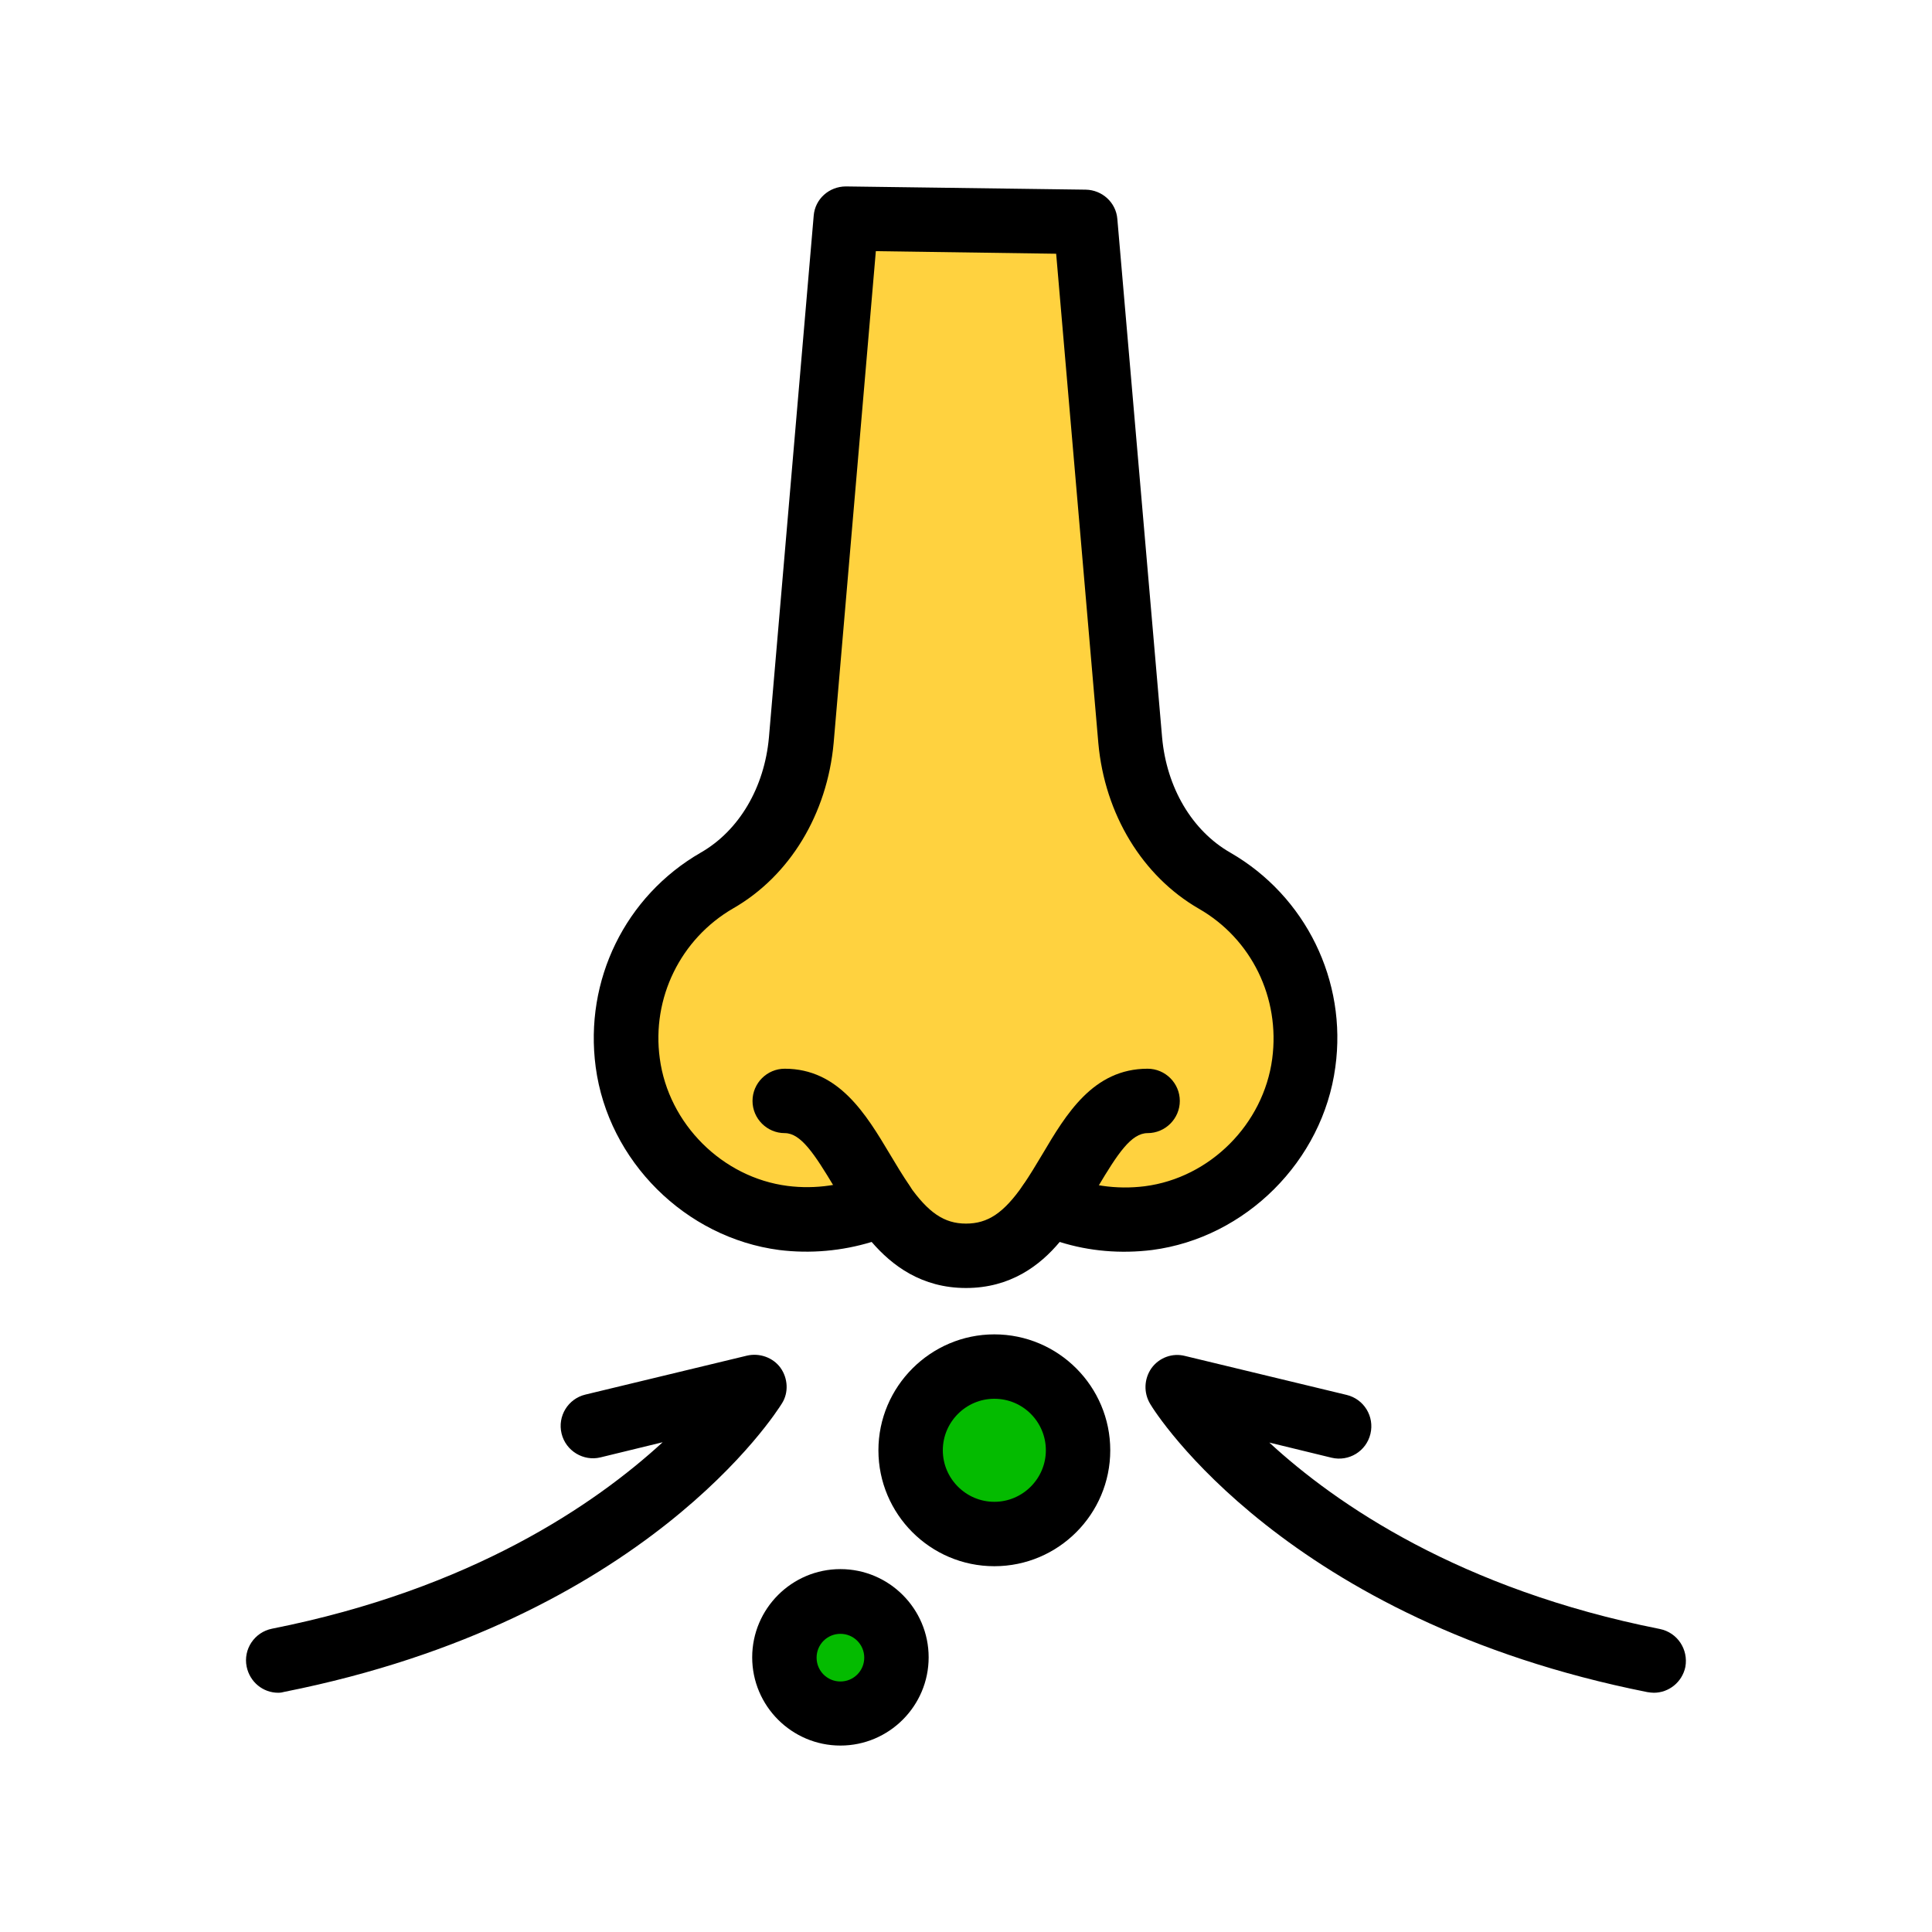
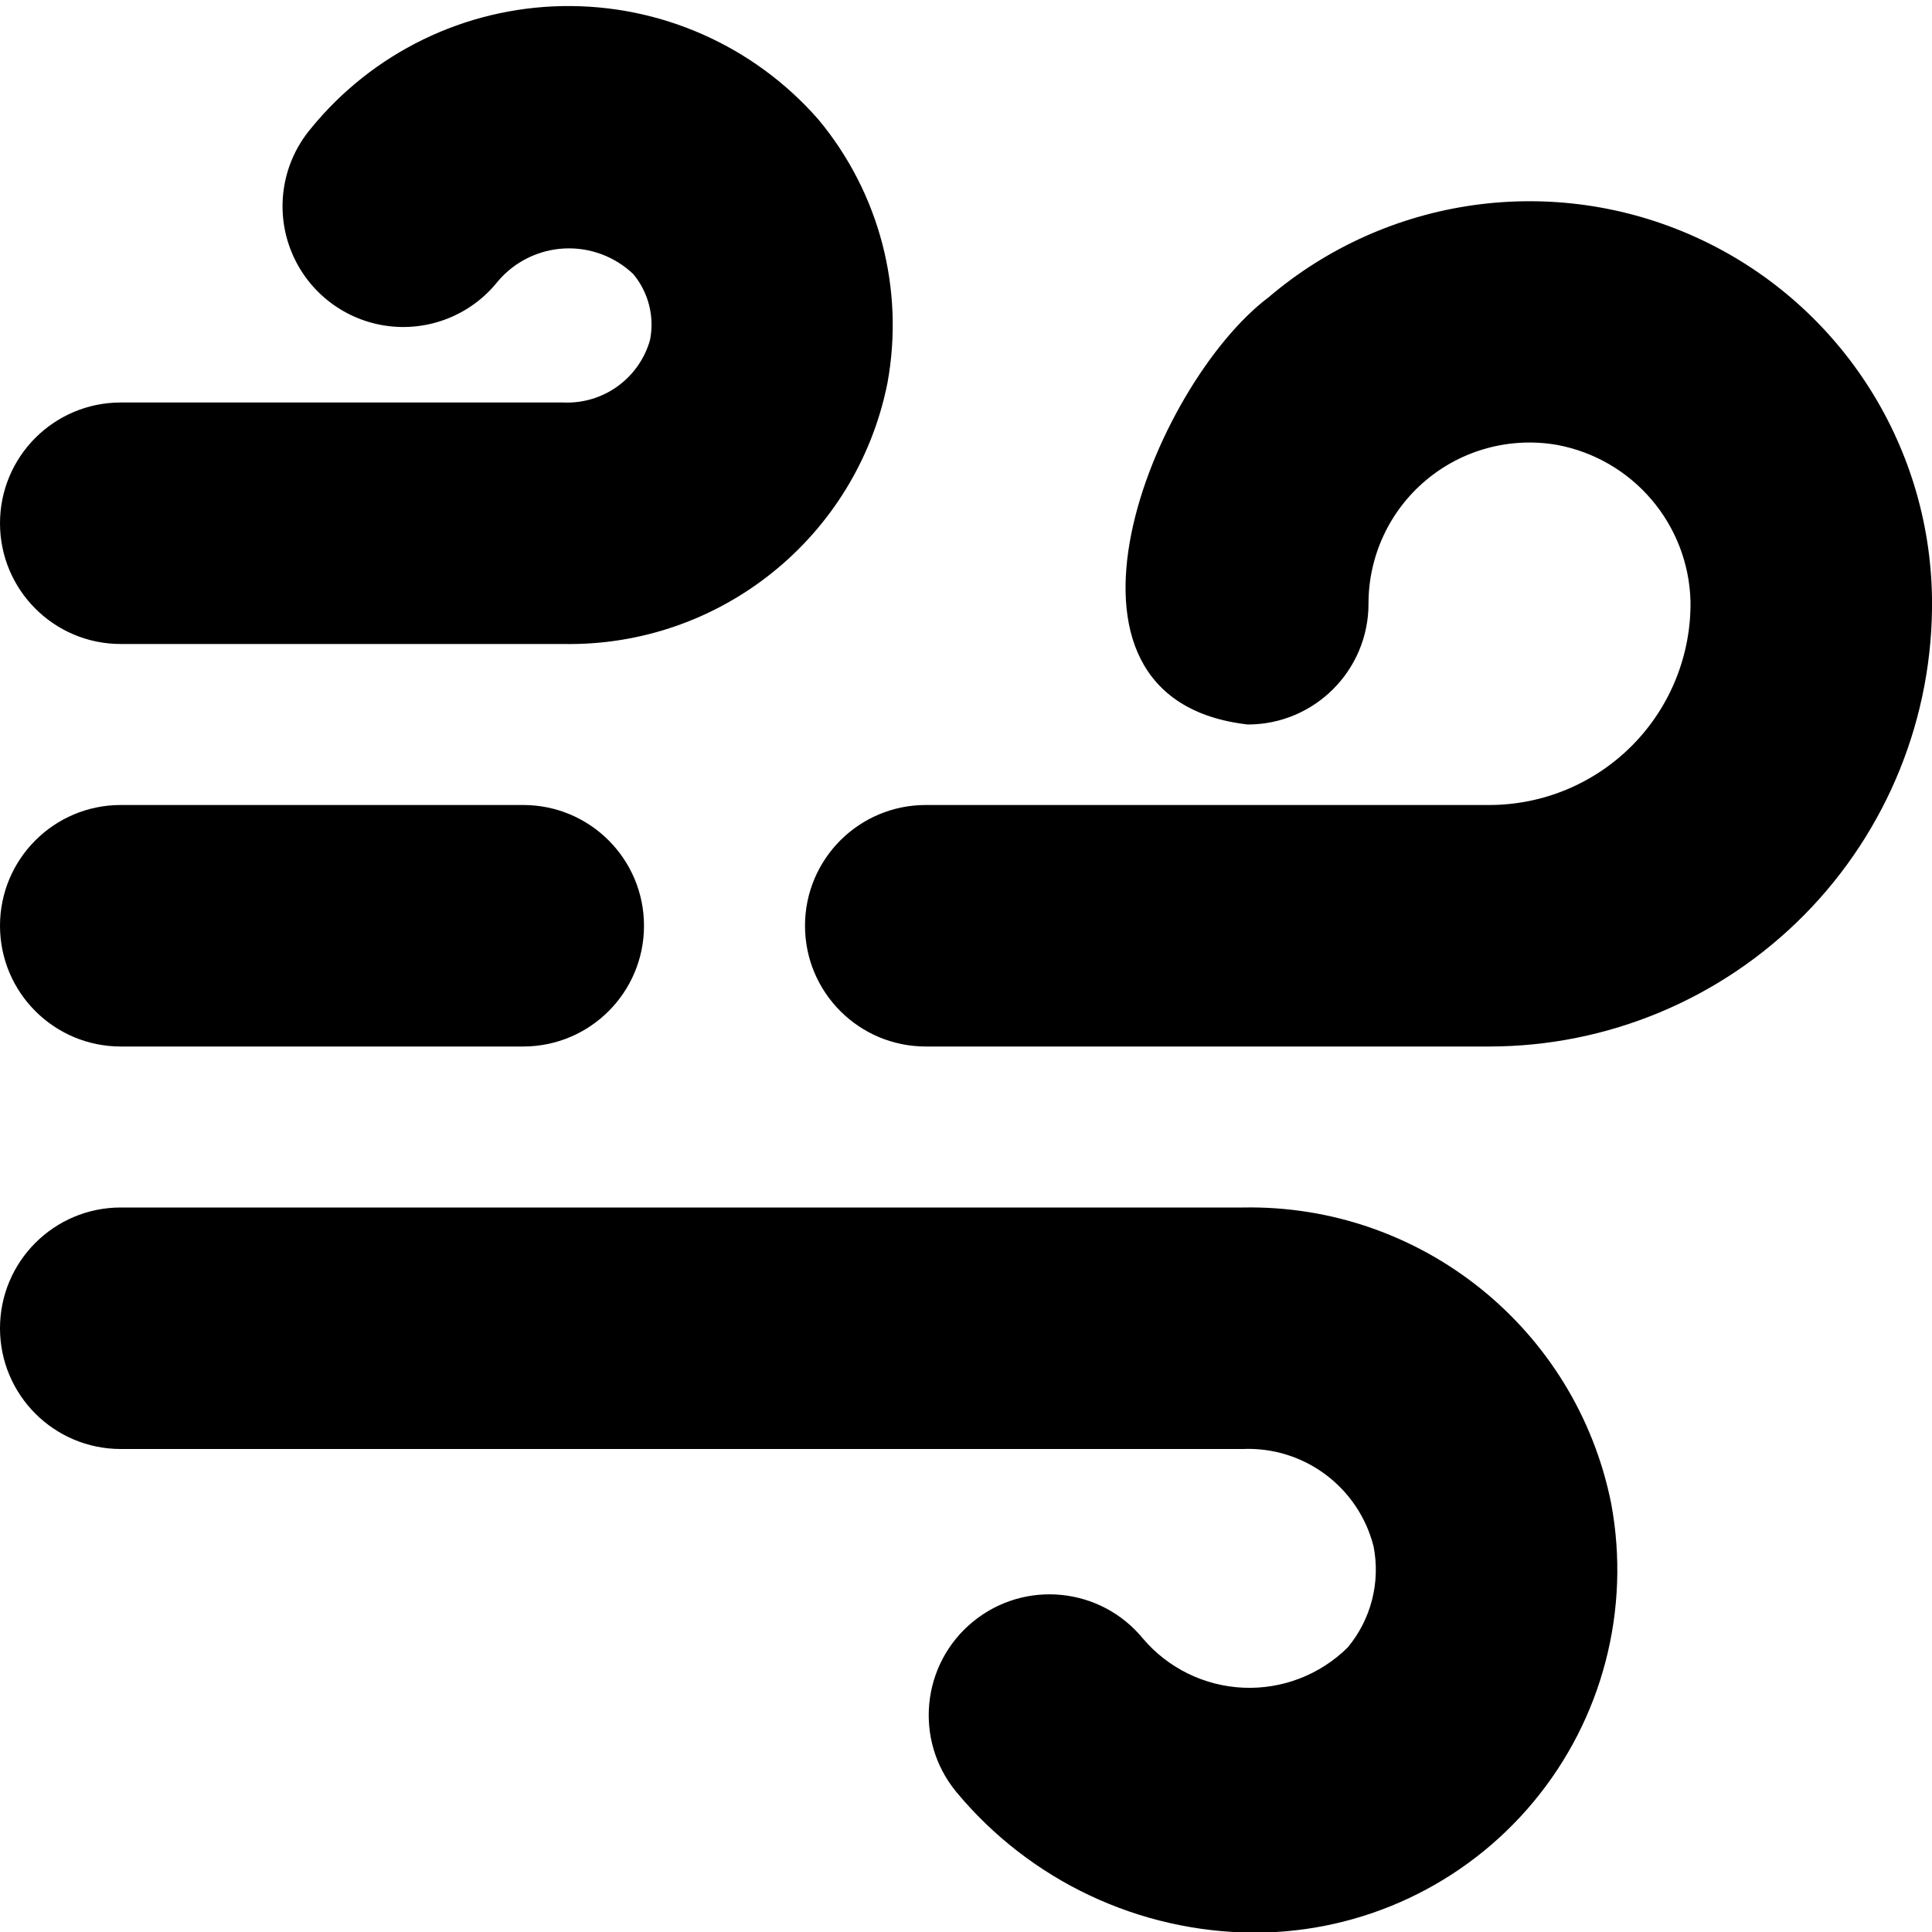
- <svg xmlns="http://www.w3.org/2000/svg" version="1.1" width="512" height="512" x="0" y="0" viewBox="0 0 60 60" style="enable-background:new 0 0 512 512" xml:space="preserve" class="">
+ <svg xmlns="http://www.w3.org/2000/svg" version="1.1" width="512" height="512" x="0" y="0" viewBox="0 0 24 24" style="enable-background:new 0 0 512 512" xml:space="preserve" class="">
  <g>
-     <path fill="#ffd23f" d="M40.5 33.01c-.33 2.48-2.36 4.5-4.83 4.82-1.11.14-2.16-.04-3.08-.45-.62.89-1.38 1.62-2.59 1.62s-1.97-.73-2.59-1.62c-.92.41-1.97.59-3.08.45-2.48-.32-4.5-2.34-4.83-4.82-.32-2.41.88-4.57 2.77-5.66 1.55-.89 2.46-2.58 2.62-4.36l1.39-16.2 7.44.1 1.39 16.1c.16 1.78 1.07 3.47 2.62 4.36a5.638 5.638 0 0 1 2.77 5.66z" data-original="#ffd23f" class="" />
-     <path d="M30 40c-1.38 0-2.3-.7-2.93-1.43-.92.28-1.9.37-2.87.25-2.91-.38-5.31-2.76-5.7-5.68-.36-2.7.92-5.31 3.26-6.66 1.19-.68 1.98-2.02 2.12-3.58l1.39-16.2c.04-.52.48-.91 1-.91h.01l7.44.1c.51.01.94.4.98.91l1.39 16.1c.14 1.56.93 2.9 2.12 3.58a6.638 6.638 0 0 1 3.26 6.66c-.39 2.91-2.78 5.3-5.69 5.68-.97.12-1.95.04-2.87-.25C32.3 39.3 31.38 40 30 40zm-2.59-3.62c.32 0 .63.15.82.43.6.85 1.09 1.19 1.77 1.19s1.17-.33 1.77-1.19a1 1 0 0 1 1.23-.34c.79.35 1.67.48 2.55.37 2.03-.26 3.69-1.93 3.96-3.96.25-1.89-.64-3.72-2.28-4.66-1.75-1.01-2.92-2.93-3.12-5.14L32.8 7.88l-5.6-.08-1.31 15.27c-.2 2.21-1.36 4.13-3.12 5.14a4.654 4.654 0 0 0-2.28 4.66c.27 2.03 1.94 3.7 3.97 3.96.87.11 1.75-.02 2.54-.37.13-.05.27-.08.41-.08z" fill="#000000" data-original="#000000" class="" opacity="1" />
-     <path d="M32.59 38.38c-.2 0-.39-.06-.57-.18a.996.996 0 0 1-.25-1.39c.21-.31.41-.64.6-.96.74-1.25 1.58-2.66 3.27-2.66.55 0 1 .45 1 1s-.45 1-1 1c-.51 0-.93.64-1.55 1.68-.22.36-.44.73-.68 1.08-.19.28-.5.43-.82.43zM27.41 38.38c-.32 0-.63-.15-.82-.43-.24-.34-.46-.71-.67-1.07-.63-1.05-1.05-1.69-1.55-1.69-.55 0-1-.45-1-1s.45-1 1-1c1.68 0 2.53 1.42 3.27 2.66.19.32.39.65.6.96.31.45.2 1.08-.25 1.39-.18.12-.38.18-.58.18zM51.36 52.57c-.06 0-.13-.01-.2-.02-11.21-2.23-15.28-8.67-15.44-8.95-.21-.35-.19-.78.04-1.11.24-.33.65-.48 1.04-.38l5.02 1.21c.54.13.87.67.74 1.21s-.67.87-1.21.74l-1.93-.47c2.08 1.92 5.93 4.56 12.13 5.79.54.11.89.63.79 1.18-.1.47-.51.8-.98.8zM8.64 52.57c-.47 0-.88-.33-.98-.81-.11-.54.24-1.07.79-1.18 6.2-1.23 10.04-3.87 12.13-5.79l-1.93.47c-.53.13-1.08-.2-1.21-.74s.2-1.08.74-1.21l5.02-1.21c.39-.09.81.06 1.04.38s.26.77.04 1.11c-.17.27-4.23 6.72-15.44 8.95-.07.02-.13.03-.2.03z" fill="#000000" data-original="#000000" class="" opacity="1" />
-     <circle cx="26.1" cy="51.47" r="1.74" fill="#04bb00" data-original="#e6e6e6" class="" opacity="1" />
-     <path d="M26.1 54.21c-1.51 0-2.74-1.23-2.74-2.74s1.23-2.74 2.74-2.74 2.74 1.23 2.74 2.74-1.23 2.74-2.74 2.74zm0-3.47c-.41 0-.74.33-.74.74s.33.74.74.74.74-.33.74-.74-.33-.74-.74-.74z" fill="#000000" data-original="#000000" class="" opacity="1" />
-     <circle cx="30.88" cy="45.04" r="2.6" fill="#04bb00" data-original="#e6e6e6" class="" opacity="1" />
-     <path d="M30.88 48.64c-1.99 0-3.6-1.62-3.6-3.6s1.62-3.6 3.6-3.6c1.99 0 3.6 1.62 3.6 3.6s-1.61 3.6-3.6 3.6zm0-5.2c-.88 0-1.6.72-1.6 1.6s.72 1.6 1.6 1.6 1.6-.72 1.6-1.6-.71-1.6-1.6-1.6z" fill="#000000" data-original="#000000" class="" opacity="1" />
+     <path d="M6.5 13h-5a1.5 1.5 0 0 1 0-3h5a1.5 1.5 0 0 1 0 3ZM18.5 13h-7a1.5 1.5 0 0 1 0-3h7A2.5 2.5 0 0 0 21 7.468a2.031 2.031 0 0 0-1.656-1.941A2 2 0 0 0 17 7.5 1.5 1.5 0 0 1 15.5 9c-2.767-.318-1.178-4.225.26-5.308A5 5 0 0 1 24 7.431 5.5 5.5 0 0 1 18.5 13ZM7 8H1.5a1.5 1.5 0 0 1 0-3H7a1.069 1.069 0 0 0 1.075-.777.982.982 0 0 0-.208-.818 1.158 1.158 0 0 0-1.681.088A1.5 1.5 0 1 1 3.859 1.6a4.125 4.125 0 0 1 6.307-.116 3.989 3.989 0 0 1 .858 3.275A4.031 4.031 0 0 1 7 8ZM15.585 24.008a4.832 4.832 0 0 1-3.709-1.752 1.5 1.5 0 0 1 2.323-1.9 1.736 1.736 0 0 0 2.542.11 1.508 1.508 0 0 0 .322-1.256A1.606 1.606 0 0 0 15.438 18H1.5a1.5 1.5 0 0 1 0-3h13.938a4.577 4.577 0 0 1 4.577 3.678 4.506 4.506 0 0 1-4.43 5.33Z" fill="currentColor" opacity="1" data-original="currentColor" />
  </g>
</svg>
